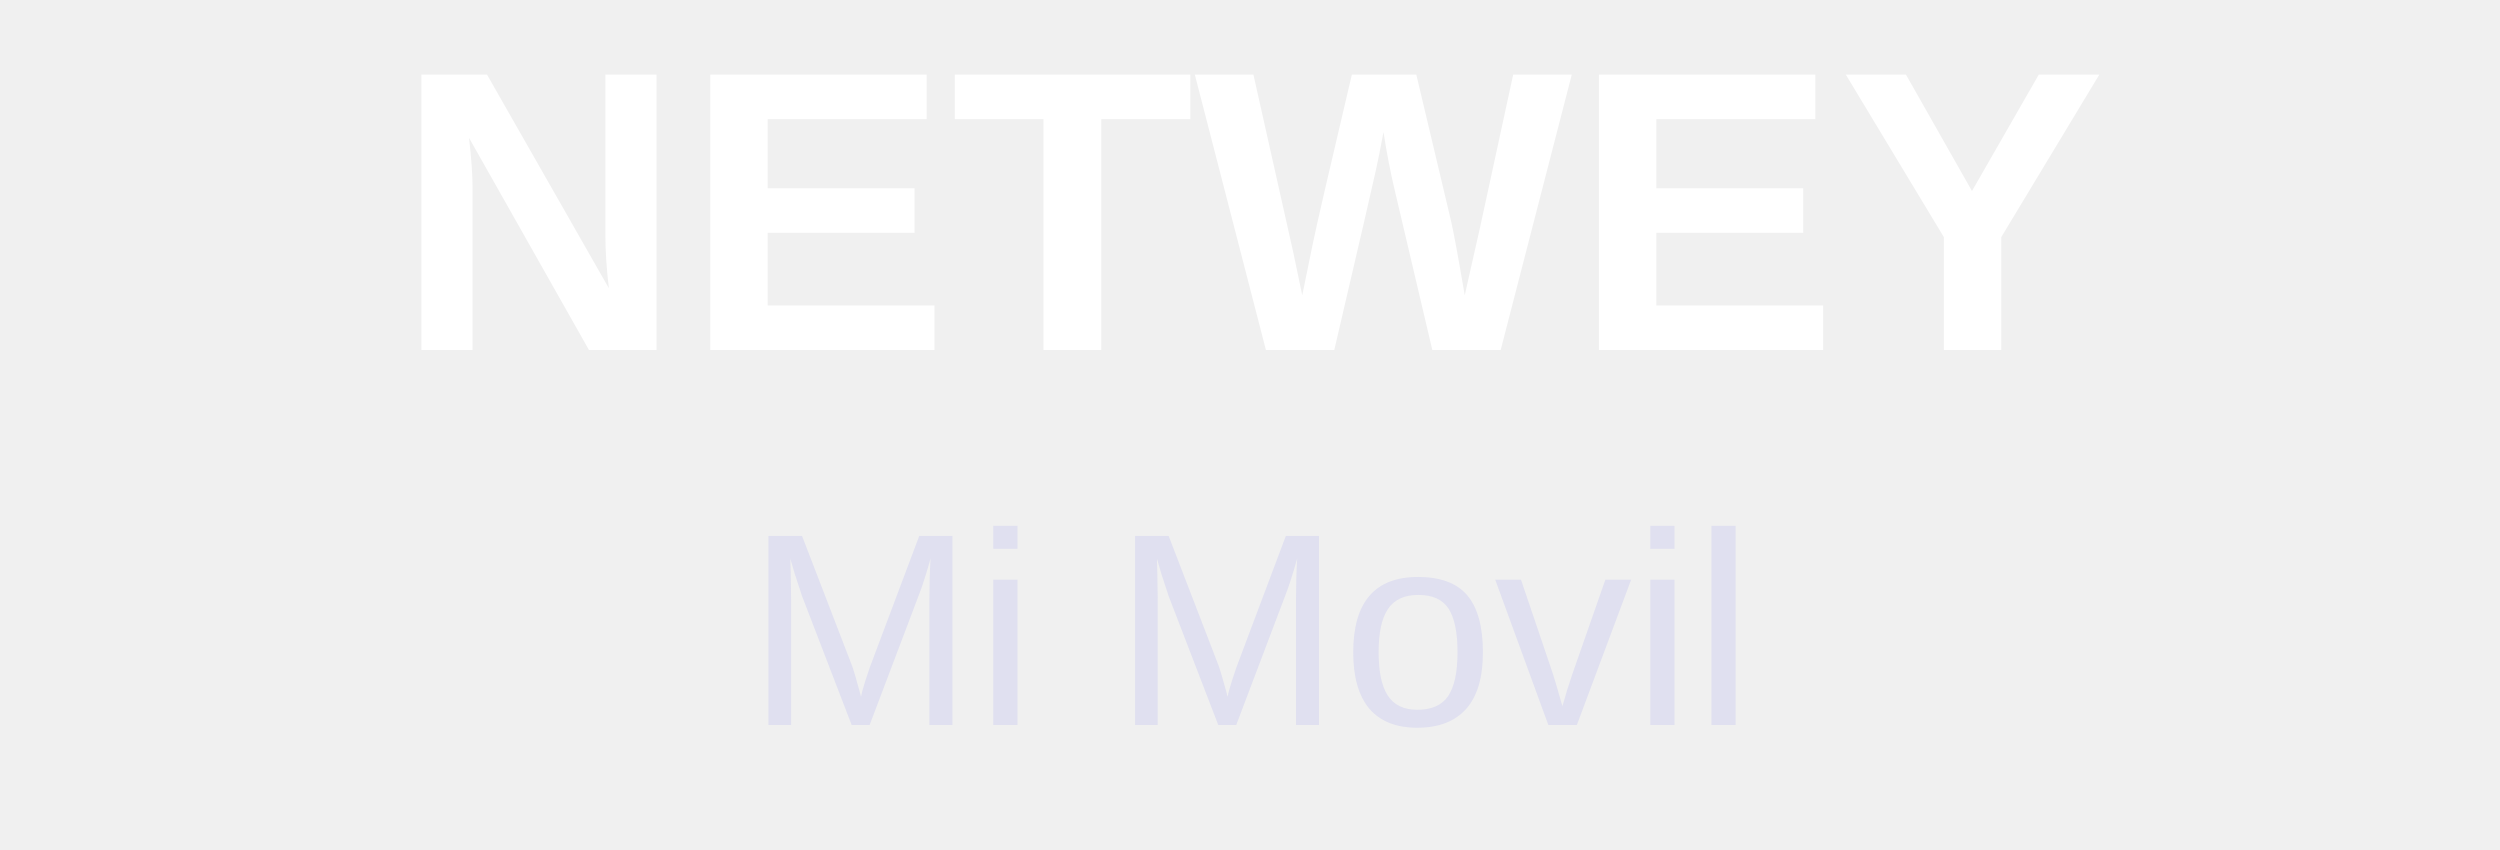
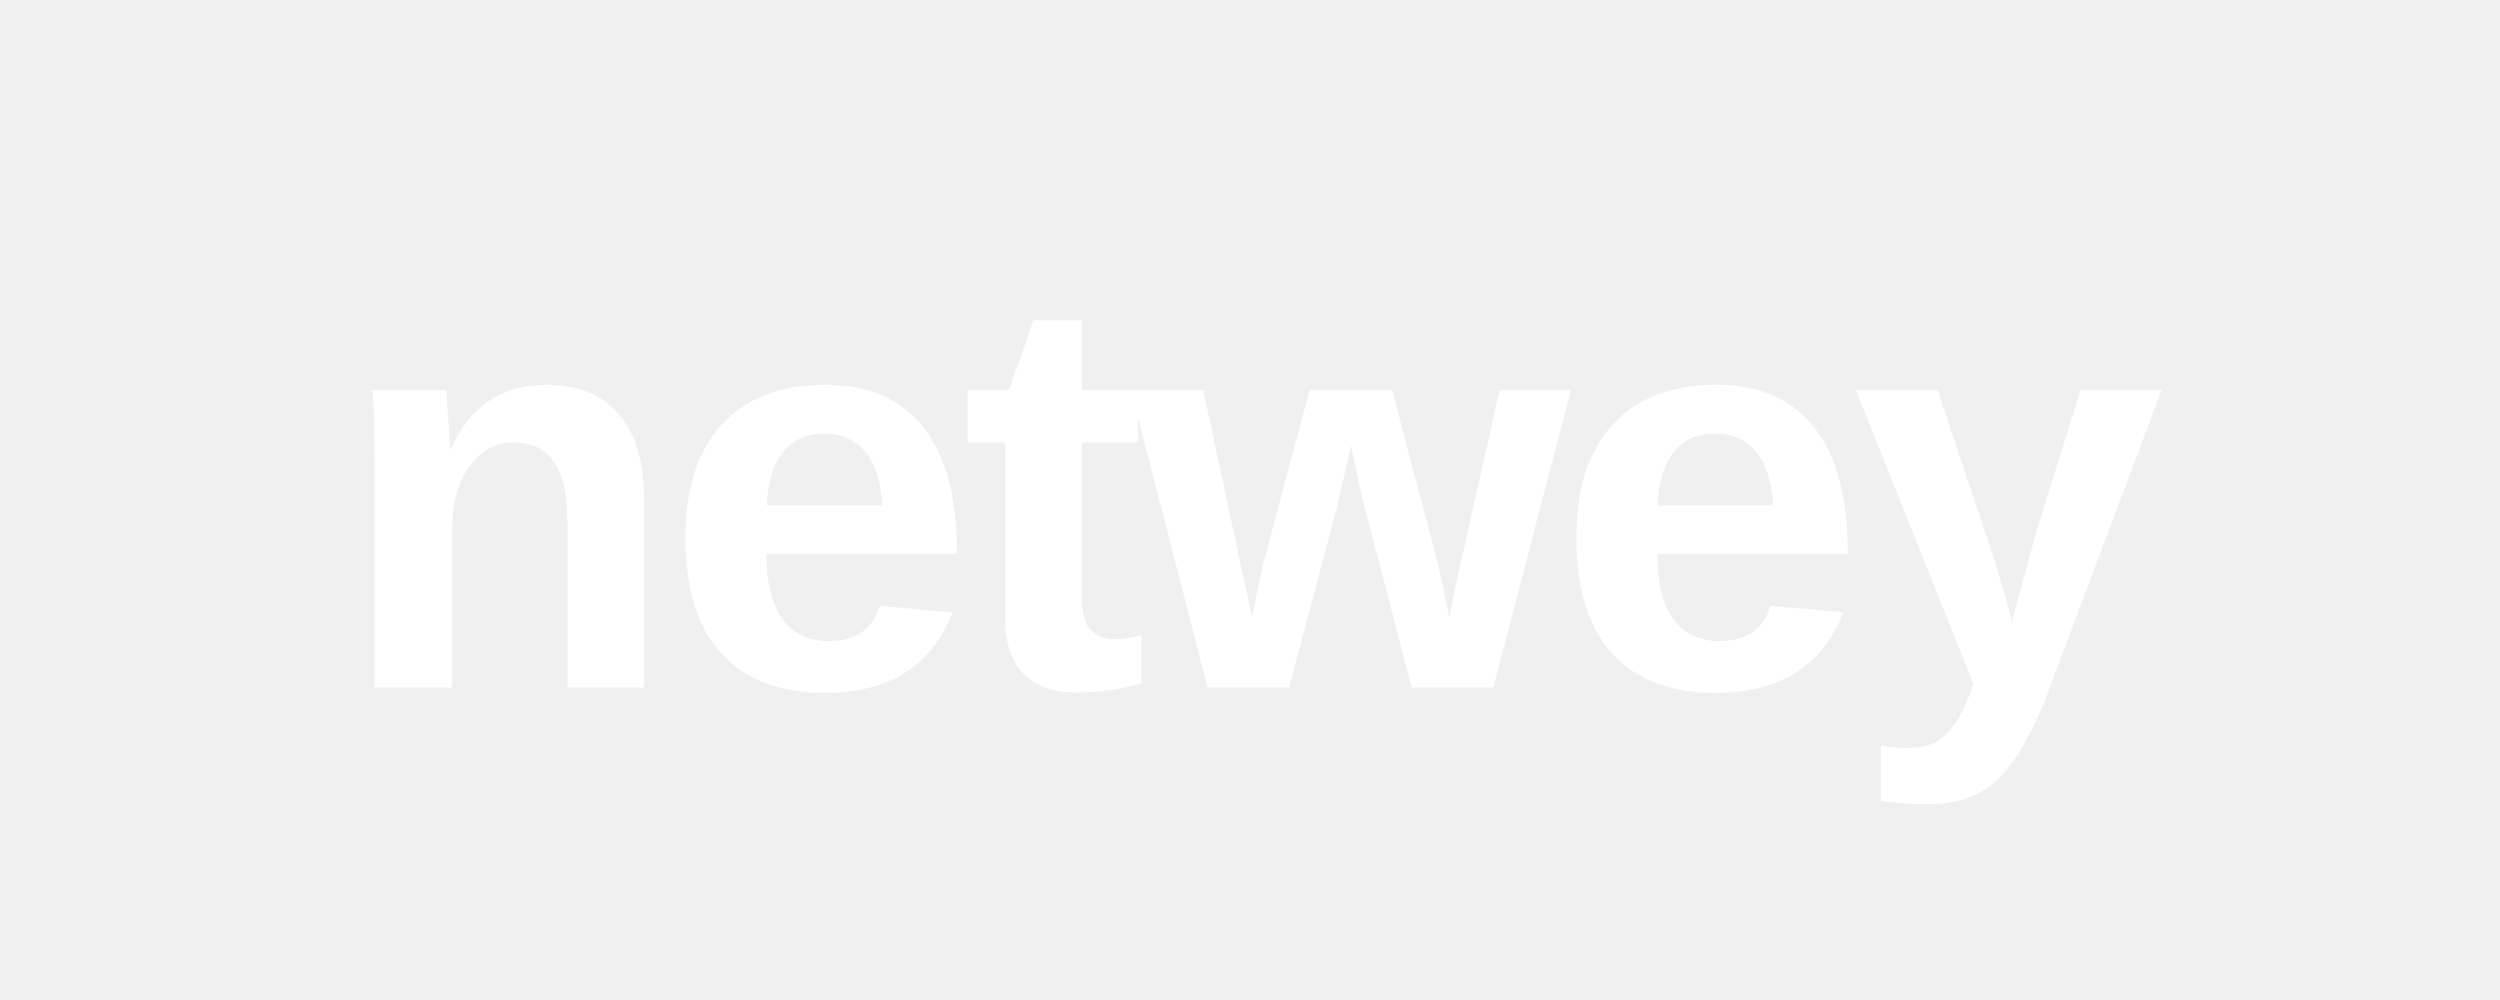
- <svg xmlns="http://www.w3.org/2000/svg" width="100" height="34" viewBox="0 0 100 34">
-   <text x="50" y="14" font-family="Arial, Helvetica, sans-serif" font-size="16" font-weight="bold" fill="#FFFFFF" text-anchor="middle">NETWEY</text>
-   <text x="50" y="29" font-family="Arial, Helvetica, sans-serif" font-size="11" font-weight="normal" fill="#E0E0F0" text-anchor="middle">Mi Movil</text>
+ <svg xmlns="http://www.w3.org/2000/svg" width="80" height="32" viewBox="0 0 80 32">
+   <text x="40" y="22" font-family="Arial, Helvetica, sans-serif" font-size="18" font-weight="bold" fill="#FFFFFF" letter-spacing="-0.5" text-anchor="middle">netwey</text>
</svg>
